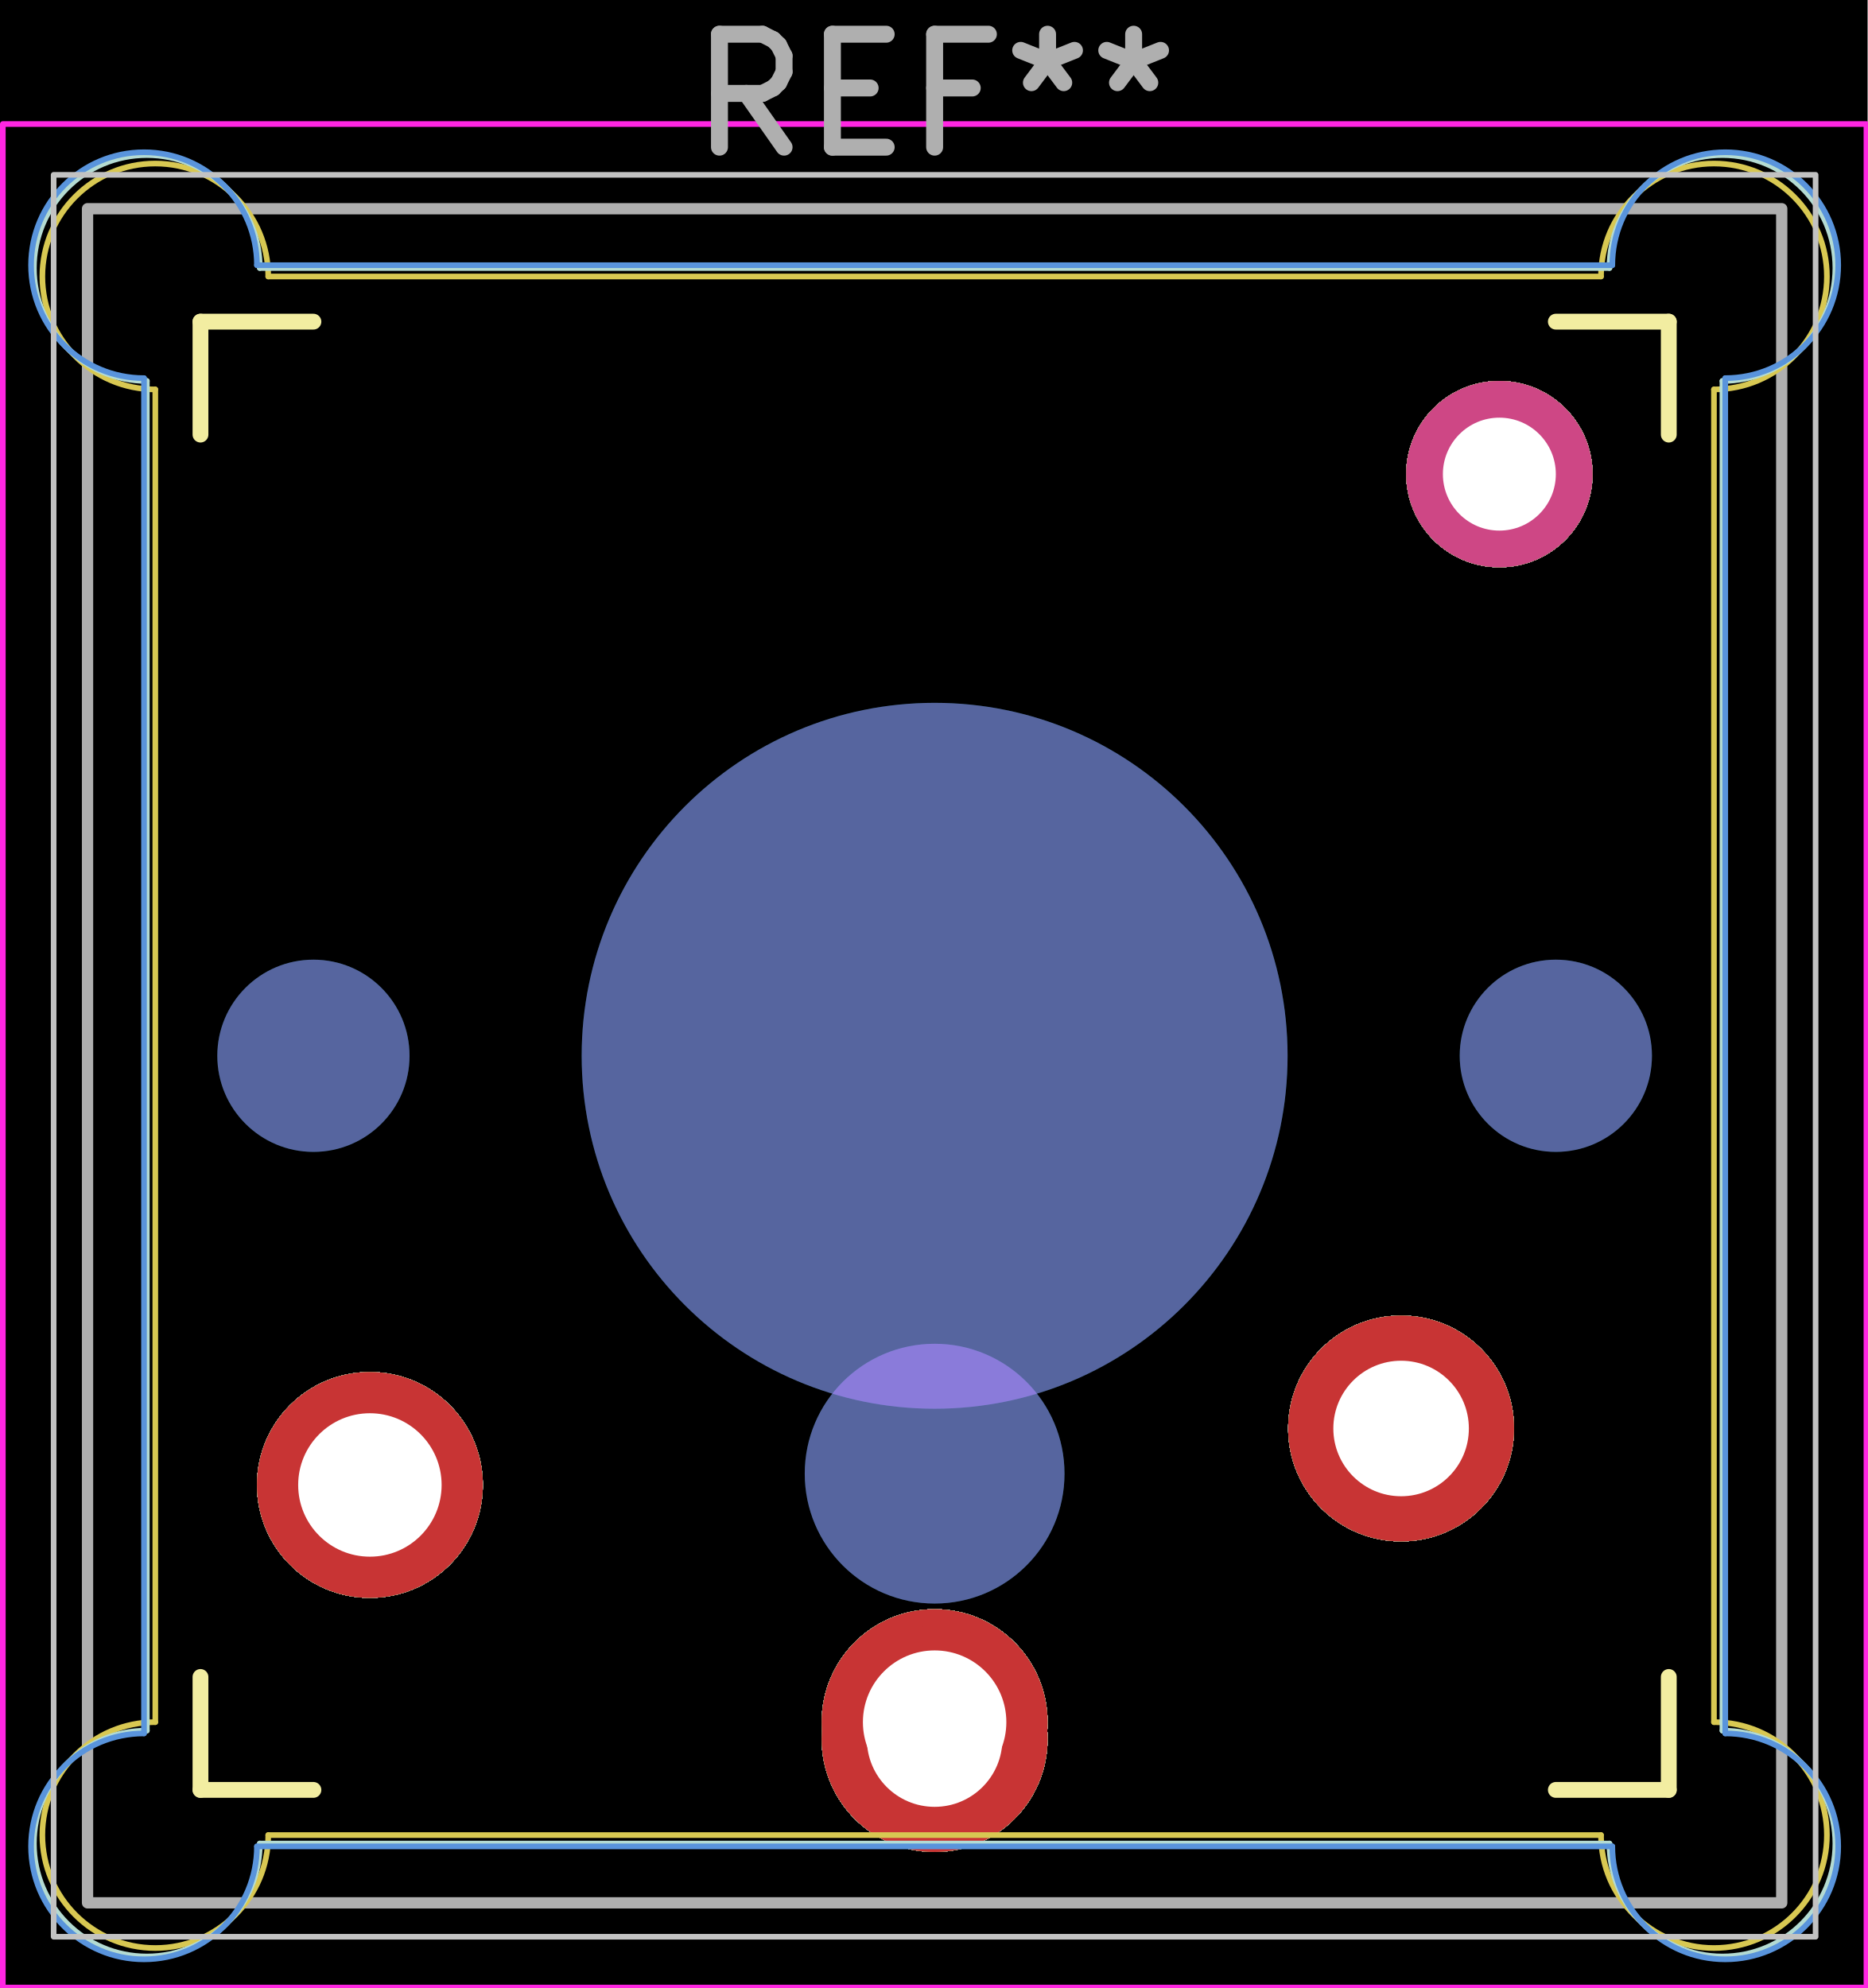
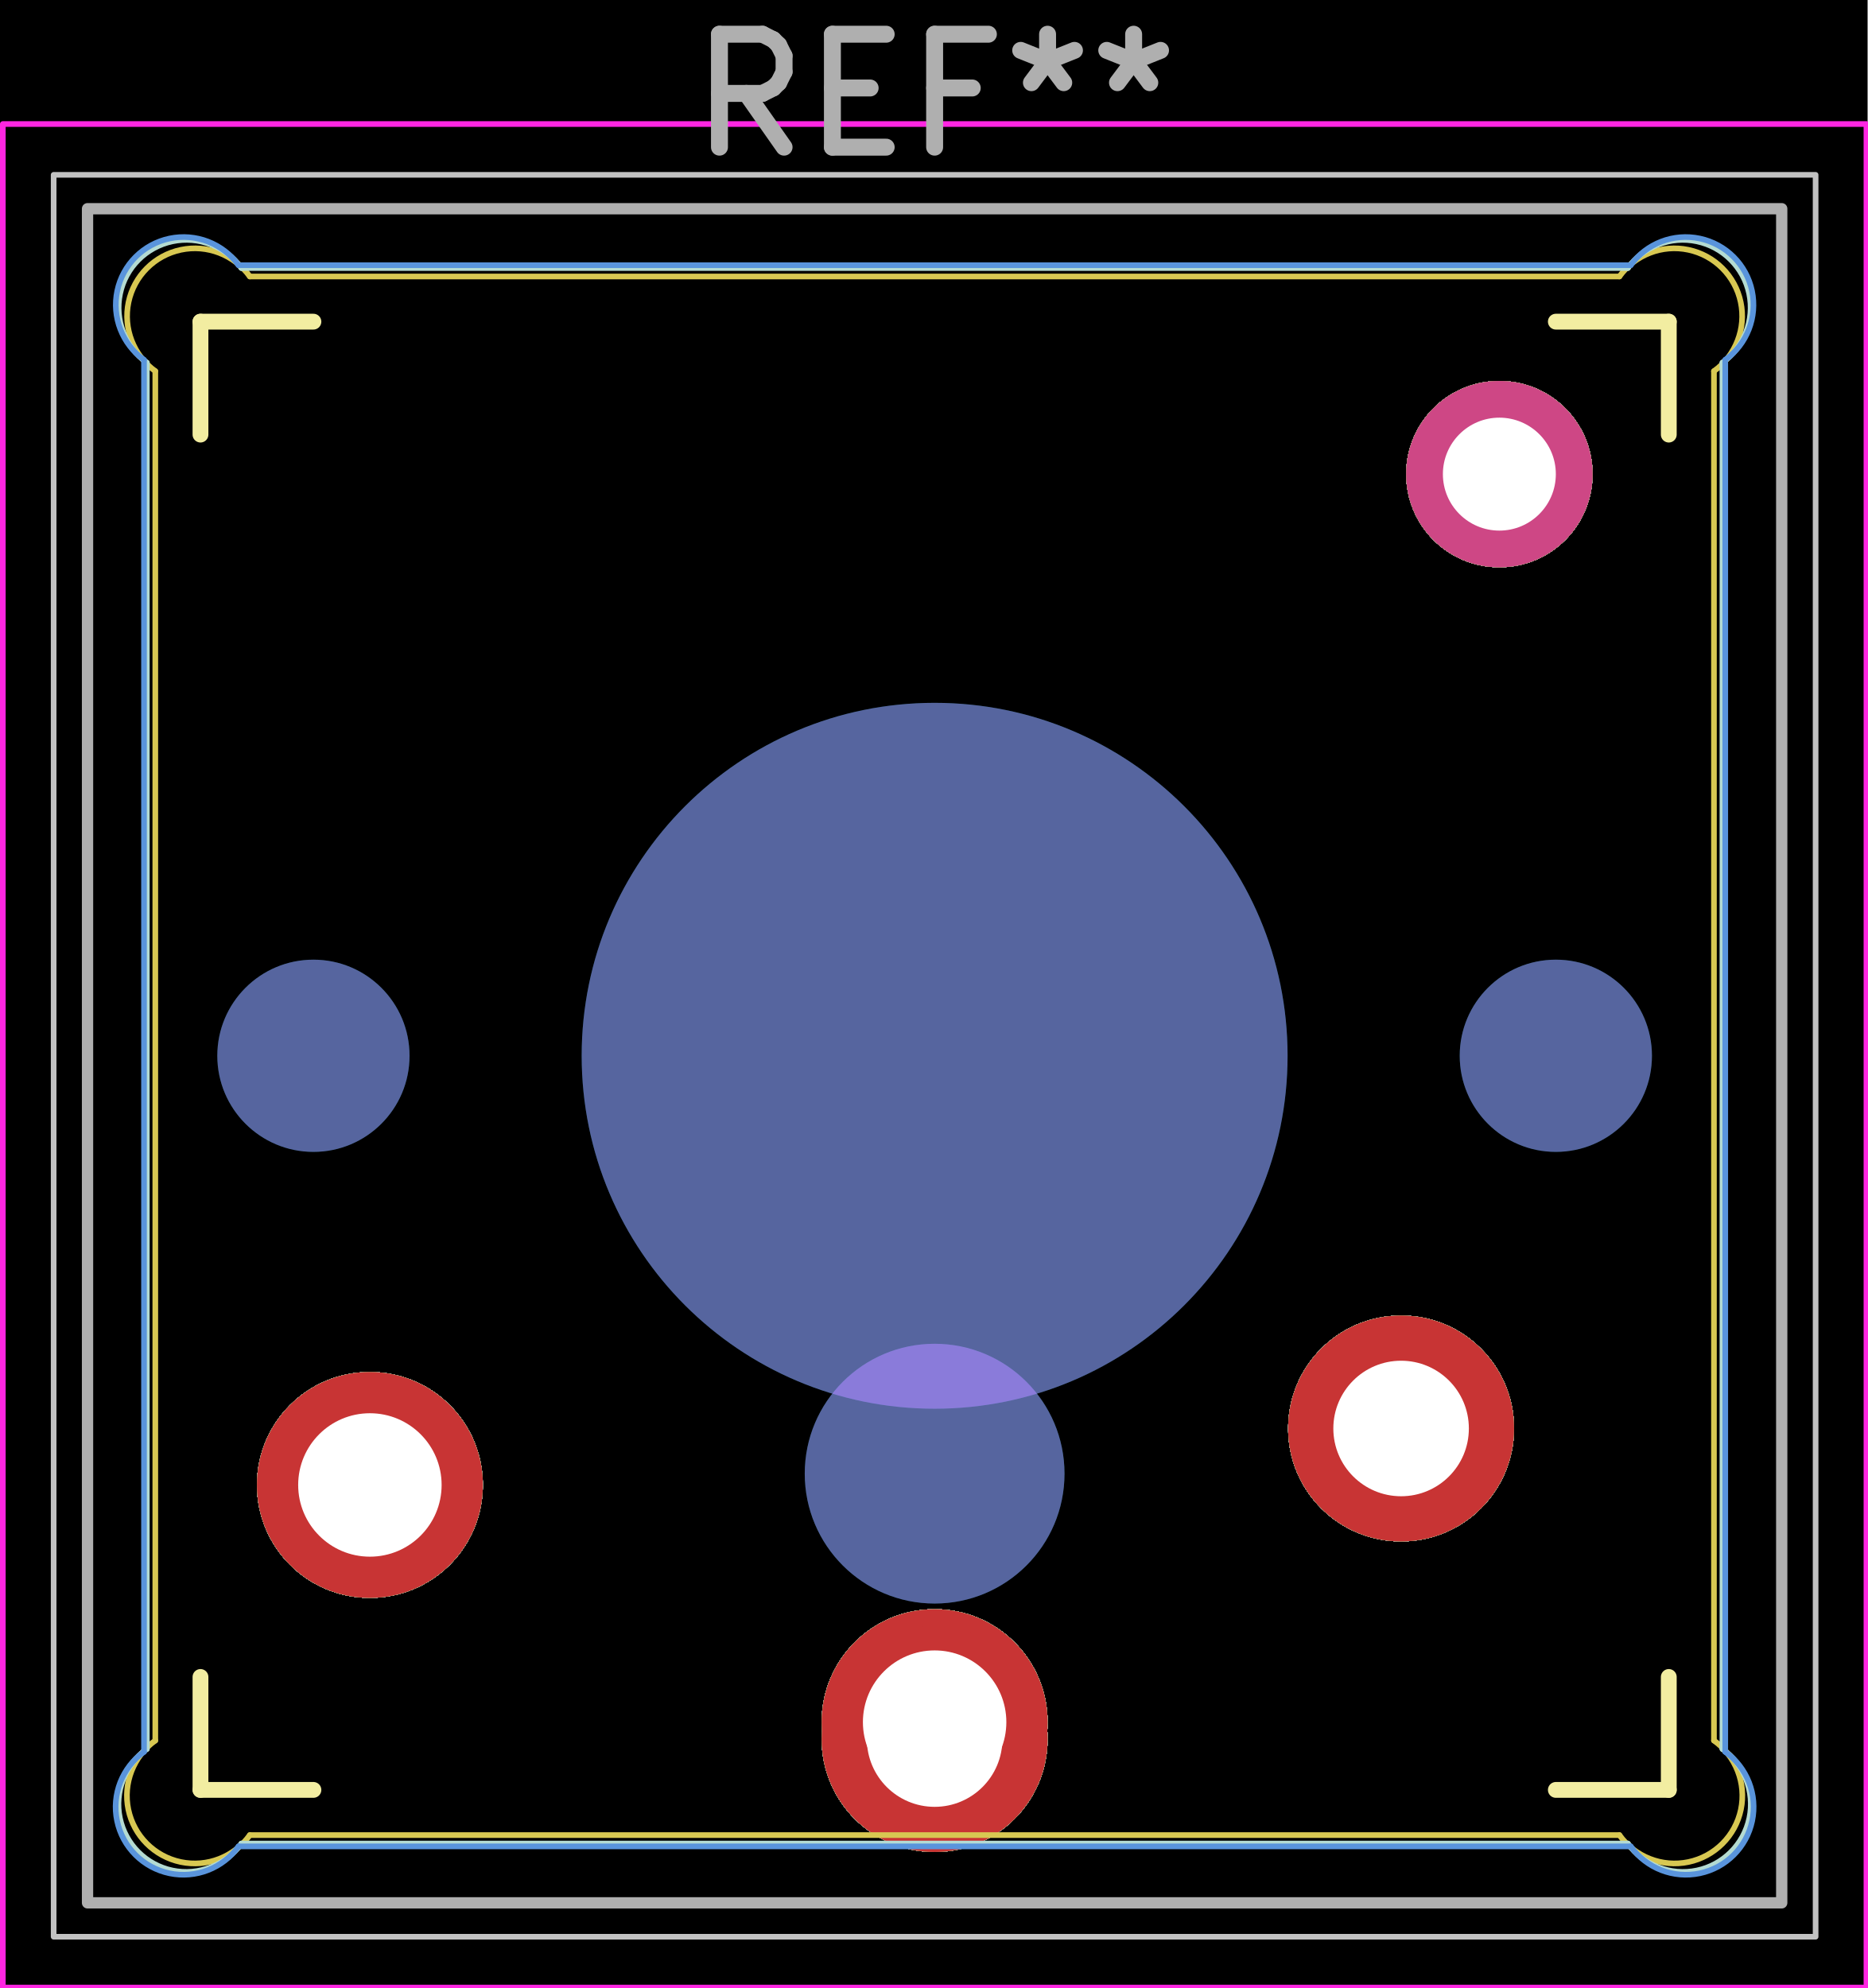
<svg xmlns="http://www.w3.org/2000/svg" version="1.1" width="100%" height="100%" viewBox="0 0 16.535 17.602" preserveAspectRatio="xMidYMid meet">
  <rect width="100%" height="100%" fill="black" />
  <g style="fill:#000000; fill-opacity:1;stroke:#000000; stroke-opacity:1; stroke-linecap:round; stroke-linejoin:round;" transform="translate(0 0) scale(1 1)">
</g>
  <g style="fill:#4D7FC4; fill-opacity:1; stroke:none;">
    <circle cx="13.275" cy="4.198" r="0.825" />
    <circle cx="8.275" cy="15.248" r="1" />
    <circle cx="8.275" cy="15.398" r="1" />
    <circle cx="3.275" cy="13.148" r="1" />
    <circle cx="12.405" cy="12.648" r="1" />
  </g>
  <g style="fill:#02FFEE; fill-opacity:0.4; stroke:none;">
    <circle cx="2.775" cy="9.348" r="0.851" />
    <circle cx="8.275" cy="9.348" r="3.125" />
    <circle cx="8.275" cy="13.048" r="1.15" />
    <circle cx="13.275" cy="4.198" r="0.825" />
    <circle cx="13.775" cy="9.348" r="0.851" />
    <circle cx="8.275" cy="15.248" r="1" />
    <circle cx="8.275" cy="15.398" r="1" />
    <circle cx="3.275" cy="13.148" r="1" />
    <circle cx="12.405" cy="12.648" r="1" />
  </g>
  <g style="fill:#F2EDA1; fill-opacity:1; stroke:none;">
    <circle cx="13.275" cy="4.198" r="0.825" />
    <circle cx="8.275" cy="15.248" r="1" />
    <circle cx="8.275" cy="15.398" r="1" />
    <circle cx="3.275" cy="13.148" r="1" />
    <circle cx="12.405" cy="12.648" r="1" />
  </g>
  <g style="fill:#E8B2A7; fill-opacity:1; stroke:none;">
    <circle cx="13.275" cy="4.198" r="0.825" />
    <circle cx="8.275" cy="15.248" r="1" />
    <circle cx="8.275" cy="15.398" r="1" />
    <circle cx="3.275" cy="13.148" r="1" />
    <circle cx="12.405" cy="12.648" r="1" />
  </g>
  <g style="fill:#28CCD9; fill-opacity:1; stroke:none;">
    <circle cx="13.275" cy="4.198" r="0.825" />
    <circle cx="8.275" cy="15.248" r="1" />
    <circle cx="8.275" cy="15.398" r="1" />
    <circle cx="3.275" cy="13.148" r="1" />
    <circle cx="12.405" cy="12.648" r="1" />
  </g>
  <g style="fill:#A7A5C6; fill-opacity:1; stroke:none;">
    <circle cx="13.275" cy="4.198" r="0.825" />
    <circle cx="8.275" cy="15.248" r="1" />
    <circle cx="8.275" cy="15.398" r="1" />
    <circle cx="3.275" cy="13.148" r="1" />
    <circle cx="12.405" cy="12.648" r="1" />
  </g>
  <g style="fill:#F76F8E; fill-opacity:1; stroke:none;">
    <circle cx="13.275" cy="4.198" r="0.825" />
    <circle cx="8.275" cy="15.248" r="1" />
    <circle cx="8.275" cy="15.398" r="1" />
    <circle cx="3.275" cy="13.148" r="1" />
    <circle cx="12.405" cy="12.648" r="1" />
  </g>
  <g style="fill:#5BC3EB; fill-opacity:1; stroke:none;">
    <circle cx="13.275" cy="4.198" r="0.825" />
    <circle cx="8.275" cy="15.248" r="1" />
    <circle cx="8.275" cy="15.398" r="1" />
    <circle cx="3.275" cy="13.148" r="1" />
    <circle cx="12.405" cy="12.648" r="1" />
  </g>
  <g style="fill:#ED7C33; fill-opacity:1; stroke:none;">
    <circle cx="13.275" cy="4.198" r="0.825" />
    <circle cx="8.275" cy="15.248" r="1" />
    <circle cx="8.275" cy="15.398" r="1" />
    <circle cx="3.275" cy="13.148" r="1" />
    <circle cx="12.405" cy="12.648" r="1" />
  </g>
  <g style="fill:#F2EDA1; fill-opacity:1; stroke:none;">
    <circle cx="13.275" cy="4.198" r="0.825" />
    <circle cx="8.275" cy="15.248" r="1" />
    <circle cx="8.275" cy="15.398" r="1" />
    <circle cx="3.275" cy="13.148" r="1" />
    <circle cx="12.405" cy="12.648" r="1" />
  </g>
  <g style="fill:#E8B2A7; fill-opacity:1; stroke:none;">
    <circle cx="13.275" cy="4.198" r="0.825" />
    <circle cx="8.275" cy="15.248" r="1" />
    <circle cx="8.275" cy="15.398" r="1" />
    <circle cx="3.275" cy="13.148" r="1" />
    <circle cx="12.405" cy="12.648" r="1" />
  </g>
  <g style="fill:#28CCD9; fill-opacity:1; stroke:none;">
    <circle cx="13.275" cy="4.198" r="0.825" />
    <circle cx="8.275" cy="15.248" r="1" />
    <circle cx="8.275" cy="15.398" r="1" />
    <circle cx="3.275" cy="13.148" r="1" />
    <circle cx="12.405" cy="12.648" r="1" />
  </g>
  <g style="fill:#A7A5C6; fill-opacity:1; stroke:none;">
    <circle cx="13.275" cy="4.198" r="0.825" />
    <circle cx="8.275" cy="15.248" r="1" />
    <circle cx="8.275" cy="15.398" r="1" />
    <circle cx="3.275" cy="13.148" r="1" />
    <circle cx="12.405" cy="12.648" r="1" />
  </g>
  <g style="fill:#F76F8E; fill-opacity:1; stroke:none;">
    <circle cx="13.275" cy="4.198" r="0.825" />
    <circle cx="8.275" cy="15.248" r="1" />
    <circle cx="8.275" cy="15.398" r="1" />
    <circle cx="3.275" cy="13.148" r="1" />
    <circle cx="12.405" cy="12.648" r="1" />
  </g>
  <g style="fill:#5BC3EB; fill-opacity:1; stroke:none;">
    <circle cx="13.275" cy="4.198" r="0.825" />
    <circle cx="8.275" cy="15.248" r="1" />
    <circle cx="8.275" cy="15.398" r="1" />
    <circle cx="3.275" cy="13.148" r="1" />
    <circle cx="12.405" cy="12.648" r="1" />
  </g>
  <g style="fill:#ED7C33; fill-opacity:1; stroke:none;">
    <circle cx="13.275" cy="4.198" r="0.825" />
    <circle cx="8.275" cy="15.248" r="1" />
    <circle cx="8.275" cy="15.398" r="1" />
    <circle cx="3.275" cy="13.148" r="1" />
    <circle cx="12.405" cy="12.648" r="1" />
  </g>
  <g style="fill:#F2EDA1; fill-opacity:1; stroke:none;">
    <circle cx="13.275" cy="4.198" r="0.825" />
    <circle cx="8.275" cy="15.248" r="1" />
    <circle cx="8.275" cy="15.398" r="1" />
    <circle cx="3.275" cy="13.148" r="1" />
    <circle cx="12.405" cy="12.648" r="1" />
  </g>
  <g style="fill:#E8B2A7; fill-opacity:1; stroke:none;">
    <circle cx="13.275" cy="4.198" r="0.825" />
    <circle cx="8.275" cy="15.248" r="1" />
    <circle cx="8.275" cy="15.398" r="1" />
    <circle cx="3.275" cy="13.148" r="1" />
    <circle cx="12.405" cy="12.648" r="1" />
  </g>
  <g style="fill:#28CCD9; fill-opacity:1; stroke:none;">
    <circle cx="13.275" cy="4.198" r="0.825" />
    <circle cx="8.275" cy="15.248" r="1" />
    <circle cx="8.275" cy="15.398" r="1" />
    <circle cx="3.275" cy="13.148" r="1" />
    <circle cx="12.405" cy="12.648" r="1" />
  </g>
  <g style="fill:#A7A5C6; fill-opacity:1; stroke:none;">
    <circle cx="13.275" cy="4.198" r="0.825" />
    <circle cx="8.275" cy="15.248" r="1" />
    <circle cx="8.275" cy="15.398" r="1" />
    <circle cx="3.275" cy="13.148" r="1" />
    <circle cx="12.405" cy="12.648" r="1" />
  </g>
  <g style="fill:#F76F8E; fill-opacity:1; stroke:none;">
    <circle cx="13.275" cy="4.198" r="0.825" />
    <circle cx="8.275" cy="15.248" r="1" />
    <circle cx="8.275" cy="15.398" r="1" />
    <circle cx="3.275" cy="13.148" r="1" />
    <circle cx="12.405" cy="12.648" r="1" />
  </g>
  <g style="fill:#5BC3EB; fill-opacity:1; stroke:none;">
    <circle cx="13.275" cy="4.198" r="0.825" />
    <circle cx="8.275" cy="15.248" r="1" />
    <circle cx="8.275" cy="15.398" r="1" />
    <circle cx="3.275" cy="13.148" r="1" />
    <circle cx="12.405" cy="12.648" r="1" />
  </g>
  <g style="fill:#ED7C33; fill-opacity:1; stroke:none;">
    <circle cx="13.275" cy="4.198" r="0.825" />
    <circle cx="8.275" cy="15.248" r="1" />
    <circle cx="8.275" cy="15.398" r="1" />
    <circle cx="3.275" cy="13.148" r="1" />
    <circle cx="12.405" cy="12.648" r="1" />
  </g>
  <g style="fill:#8DCB81; fill-opacity:1; stroke:none;">
    <circle cx="13.275" cy="4.198" r="0.825" />
    <circle cx="8.275" cy="15.248" r="1" />
    <circle cx="8.275" cy="15.398" r="1" />
    <circle cx="3.275" cy="13.148" r="1" />
    <circle cx="12.405" cy="12.648" r="1" />
  </g>
  <g style="fill:#F2EDA1; fill-opacity:1; stroke:none;">
    <circle cx="13.275" cy="4.198" r="0.825" />
    <circle cx="8.275" cy="15.248" r="1" />
    <circle cx="8.275" cy="15.398" r="1" />
    <circle cx="3.275" cy="13.148" r="1" />
    <circle cx="12.405" cy="12.648" r="1" />
  </g>
  <g style="fill:#E8B2A7; fill-opacity:1; stroke:none;">
    <circle cx="13.275" cy="4.198" r="0.825" />
    <circle cx="8.275" cy="15.248" r="1" />
    <circle cx="8.275" cy="15.398" r="1" />
    <circle cx="3.275" cy="13.148" r="1" />
    <circle cx="12.405" cy="12.648" r="1" />
  </g>
  <g style="fill:#28CCD9; fill-opacity:1; stroke:none;">
    <circle cx="13.275" cy="4.198" r="0.825" />
    <circle cx="8.275" cy="15.248" r="1" />
    <circle cx="8.275" cy="15.398" r="1" />
    <circle cx="3.275" cy="13.148" r="1" />
    <circle cx="12.405" cy="12.648" r="1" />
  </g>
  <g style="fill:#A7A5C6; fill-opacity:1; stroke:none;">
    <circle cx="13.275" cy="4.198" r="0.825" />
    <circle cx="8.275" cy="15.248" r="1" />
    <circle cx="8.275" cy="15.398" r="1" />
    <circle cx="3.275" cy="13.148" r="1" />
    <circle cx="12.405" cy="12.648" r="1" />
  </g>
  <g style="fill:#DB628B; fill-opacity:1; stroke:none;">
    <circle cx="13.275" cy="4.198" r="0.825" />
    <circle cx="8.275" cy="15.248" r="1" />
    <circle cx="8.275" cy="15.398" r="1" />
    <circle cx="3.275" cy="13.148" r="1" />
    <circle cx="12.405" cy="12.648" r="1" />
  </g>
  <g style="fill:#4FCBCB; fill-opacity:1; stroke:none;">
    <circle cx="13.275" cy="4.198" r="0.825" />
    <circle cx="8.275" cy="15.248" r="1" />
    <circle cx="8.275" cy="15.398" r="1" />
    <circle cx="3.275" cy="13.148" r="1" />
    <circle cx="12.405" cy="12.648" r="1" />
  </g>
  <g style="fill:#CE7D2C; fill-opacity:1; stroke:none;">
    <circle cx="13.275" cy="4.198" r="0.825" />
    <circle cx="8.275" cy="15.248" r="1" />
    <circle cx="8.275" cy="15.398" r="1" />
    <circle cx="3.275" cy="13.148" r="1" />
    <circle cx="12.405" cy="12.648" r="1" />
  </g>
  <g style="fill:#7FC87F; fill-opacity:1; stroke:none;">
    <circle cx="13.275" cy="4.198" r="0.825" />
    <circle cx="8.275" cy="15.248" r="1" />
    <circle cx="8.275" cy="15.398" r="1" />
    <circle cx="3.275" cy="13.148" r="1" />
    <circle cx="12.405" cy="12.648" r="1" />
  </g>
  <g style="fill:#C83434; fill-opacity:1; stroke:none;">
    <circle cx="13.275" cy="4.198" r="0.825" />
    <circle cx="8.275" cy="15.248" r="1" />
    <circle cx="8.275" cy="15.398" r="1" />
    <circle cx="3.275" cy="13.148" r="1" />
    <circle cx="12.405" cy="12.648" r="1" />
  </g>
  <g style="fill:#D864FF; fill-opacity:0.4; stroke:none;">
    <circle cx="2.775" cy="9.348" r="0.851" />
    <circle cx="8.275" cy="9.348" r="3.125" />
    <circle cx="8.275" cy="13.048" r="1.15" />
    <circle cx="13.275" cy="4.198" r="0.825" />
    <circle cx="13.775" cy="9.348" r="0.851" />
  </g>
  <g style="fill:none;  stroke:#F2EDA1; stroke-width:0.14; stroke-opacity:1;  stroke-linecap:round; stroke-linejoin:round;">
    <path d="M1.775 3.848 L1.775 2.848 " />
    <path d="M1.775 15.848 L1.775 14.848 " />
    <path d="M1.775 15.848 L2.775 15.848 " />
    <path d="M2.775 2.848 L1.775 2.848 " />
    <path d="M13.775 15.848 L14.775 15.848 " />
    <path d="M14.775 2.848 L13.775 2.848 " />
    <path d="M14.775 2.848 L14.775 3.848 " />
    <path d="M14.775 14.848 L14.775 15.848 " />
    <path style="fill:none;  stroke:#FF26E2; stroke-width:0.05; stroke-opacity:1;  stroke-linecap:round; stroke-linejoin:round;fill:none" d="M 0.025,1.098 16.525,1.098 16.525,17.598 0.025,17.598 Z" />
  </g>
  <g style="fill:none;  stroke:#AFAFAF; stroke-width:0.15; stroke-opacity:1;  stroke-linecap:round; stroke-linejoin:round;">
    <text x="8.275" y="1.348" textLength="4.536" font-size="1.333" lengthAdjust="spacingAndGlyphs" text-anchor="middle" opacity="0" stroke-opacity="0">REF**</text>
    <g class="stroked-text">
      <path d="M6.942 1.303 L6.608 0.827 " />
      <path d="M6.37 1.303 L6.37 0.303 " />
      <path d="M6.37 0.303 L6.751 0.303 " />
      <path d="M6.751 0.303 L6.846 0.351 " />
      <path d="M6.846 0.351 L6.894 0.398 " />
      <path d="M6.894 0.398 L6.942 0.494 " />
      <path d="M6.942 0.494 L6.942 0.636 " />
      <path d="M6.942 0.636 L6.894 0.732 " />
      <path d="M6.894 0.732 L6.846 0.779 " />
      <path d="M6.846 0.779 L6.751 0.827 " />
      <path d="M6.751 0.827 L6.37 0.827 " />
      <path d="M7.37 0.779 L7.704 0.779 " />
      <path d="M7.846 1.303 L7.37 1.303 " />
      <path d="M7.37 1.303 L7.37 0.303 " />
      <path d="M7.37 0.303 L7.846 0.303 " />
      <path d="M8.608 0.779 L8.275 0.779 " />
      <path d="M8.275 1.303 L8.275 0.303 " />
      <path d="M8.275 0.303 L8.751 0.303 " />
      <path d="M9.275 0.303 L9.275 0.541 " />
      <path d="M9.037 0.446 L9.275 0.541 " />
      <path d="M9.275 0.541 L9.513 0.446 " />
      <path d="M9.132 0.732 L9.275 0.541 " />
      <path d="M9.275 0.541 L9.418 0.732 " />
      <path d="M10.037 0.303 L10.037 0.541 " />
      <path d="M9.799 0.446 L10.037 0.541 " />
      <path d="M10.037 0.541 L10.275 0.446 " />
      <path d="M9.894 0.732 L10.037 0.541 " />
      <path d="M10.037 0.541 L10.18 0.732 " />
    </g>
    <path style="fill:none;  stroke:#AFAFAF; stroke-width:0.1; stroke-opacity:1;  stroke-linecap:round; stroke-linejoin:round;fill:none" d="M 0.775,1.848 15.775,1.848 15.775,16.848 0.775,16.848 Z" />
  </g>
  <g style="fill:none;  stroke:#D8C852; stroke-width:0.05; stroke-opacity:1;  stroke-linecap:round; stroke-linejoin:round;">
-     <path d="M2.375 2.448 L14.175 2.448 " />
-     <path d="M15.175 3.448 L15.175 15.248 " />
-     <path d="M14.175 16.248 L2.375 16.248 " />
-     <path d="M1.375 15.248 L1.375 3.448 " />
-     <path d="M15.175 3.448 A1 1 0.0 1 0 14.175 2.448" />
-     <path d="M14.175 16.248 A1 1 0.0 1 0 15.175 15.248" />
-     <path d="M1.375 15.248 A1 1 0.0 1 0 2.375 16.248" />
-     <path d="M2.375 2.448 A1 1 0.0 1 0 1.375 3.448" />
+     <path d="M2.212 2.448 L14.338 2.448 " />
+     <path d="M15.175 3.286 L15.175 15.411 " />
+     <path d="M14.338 16.248 L2.212 16.248 " />
+     <path d="M1.375 15.411 L1.375 3.286 " />
+     <path d="M15.175 3.286 A0.6 0.6 0.0 1 0 14.338 2.448" />
+     <path d="M14.338 16.248 A0.6 0.6 0.0 1 0 15.175 15.411" />
+     <path d="M1.375 15.411 A0.6 0.6 0.0 1 0 2.212 16.248" />
+     <path d="M2.212 2.448 A0.6 0.6 0.0 1 0 1.375 3.286" />
  </g>
  <g style="fill:none;  stroke:#B4DBD2; stroke-width:0.05; stroke-opacity:1;  stroke-linecap:round; stroke-linejoin:round;">
-     <path d="M2.3 2.373 L14.25 2.373 " />
-     <path d="M15.25 3.373 L15.25 15.323 " />
-     <path d="M14.25 16.323 L2.3 16.323 " />
-     <path d="M1.3 15.323 L1.3 3.373 " />
-     <path d="M15.25 3.373 A1 1 0.0 1 0 14.25 2.373" />
-     <path d="M14.25 16.323 A1 1 0.0 1 0 15.25 15.323" />
-     <path d="M1.3 15.323 A1 1 0.0 1 0 2.3 16.323" />
-     <path d="M2.3 2.373 A1 1 0.0 1 0 1.3 3.373" />
+     <path d="M2.137 2.373 L14.413 2.373 " />
+     <path d="M15.25 3.211 L15.25 15.486 " />
+     <path d="M14.413 16.323 L2.137 16.323 " />
+     <path d="M1.3 15.486 L1.3 3.211 " />
+     <path d="M15.25 3.211 A0.6 0.6 0.0 1 0 14.413 2.373" />
+     <path d="M14.413 16.323 A0.6 0.6 0.0 1 0 15.25 15.486" />
+     <path d="M1.3 15.486 A0.6 0.6 0.0 1 0 2.137 16.323" />
+     <path d="M2.137 2.373 A0.6 0.6 0.0 1 0 1.3 3.211" />
  </g>
  <g style="fill:none;  stroke:#5994DC; stroke-width:0.05; stroke-opacity:1;  stroke-linecap:round; stroke-linejoin:round;">
-     <path d="M2.275 2.348 L14.275 2.348 " />
-     <path d="M15.275 3.348 L15.275 15.348 " />
-     <path d="M14.275 16.348 L2.275 16.348 " />
-     <path d="M1.275 15.348 L1.275 3.348 " />
-     <path d="M15.275 3.348 A1 1 0.0 1 0 14.275 2.348" />
-     <path d="M14.275 16.348 A1 1 0.0 1 0 15.275 15.348" />
-     <path d="M1.275 15.348 A1 1 0.0 1 0 2.275 16.348" />
-     <path d="M2.275 2.348 A1 1 0.0 1 0 1.275 3.348" />
+     <path d="M2.112 2.348 L14.438 2.348 " />
+     <path d="M15.275 3.186 L15.275 15.511 " />
+     <path d="M14.438 16.348 L2.112 16.348 " />
+     <path d="M1.275 15.511 L1.275 3.186 " />
+     <path d="M15.275 3.186 A0.6 0.6 0.0 1 0 14.438 2.348" />
+     <path d="M14.438 16.348 A0.6 0.6 0.0 1 0 15.275 15.511" />
+     <path d="M1.275 15.511 A0.6 0.6 0.0 1 0 2.112 16.348" />
+     <path d="M2.112 2.348 A0.6 0.6 0.0 1 0 1.275 3.186" />
    <path style="fill:none;  stroke:#C2C2C2; stroke-width:0.05; stroke-opacity:1;  stroke-linecap:round; stroke-linejoin:round;fill:none" d="M 0.475,1.548 16.075,1.548 16.075,17.148 0.475,17.148 Z" />
  </g>
  <g style="fill:#FFFFFF; fill-opacity:1; stroke:none;">
    <circle cx="13.275" cy="4.198" r="0.5" />
  </g>
  <g style="fill:#FFFFFF; fill-opacity:1; stroke:none;">
    <circle cx="8.275" cy="15.248" r="0.635" />
  </g>
  <g style="fill:#FFFFFF; fill-opacity:1; stroke:none;">
    <circle cx="8.275" cy="15.398" r="0.6" />
  </g>
  <g style="fill:#FFFFFF; fill-opacity:1; stroke:none;">
    <circle cx="3.275" cy="13.148" r="0.635" />
  </g>
  <g style="fill:#FFFFFF; fill-opacity:1; stroke:none;">
    <circle cx="12.405" cy="12.648" r="0.6" />
  </g>
</svg>
